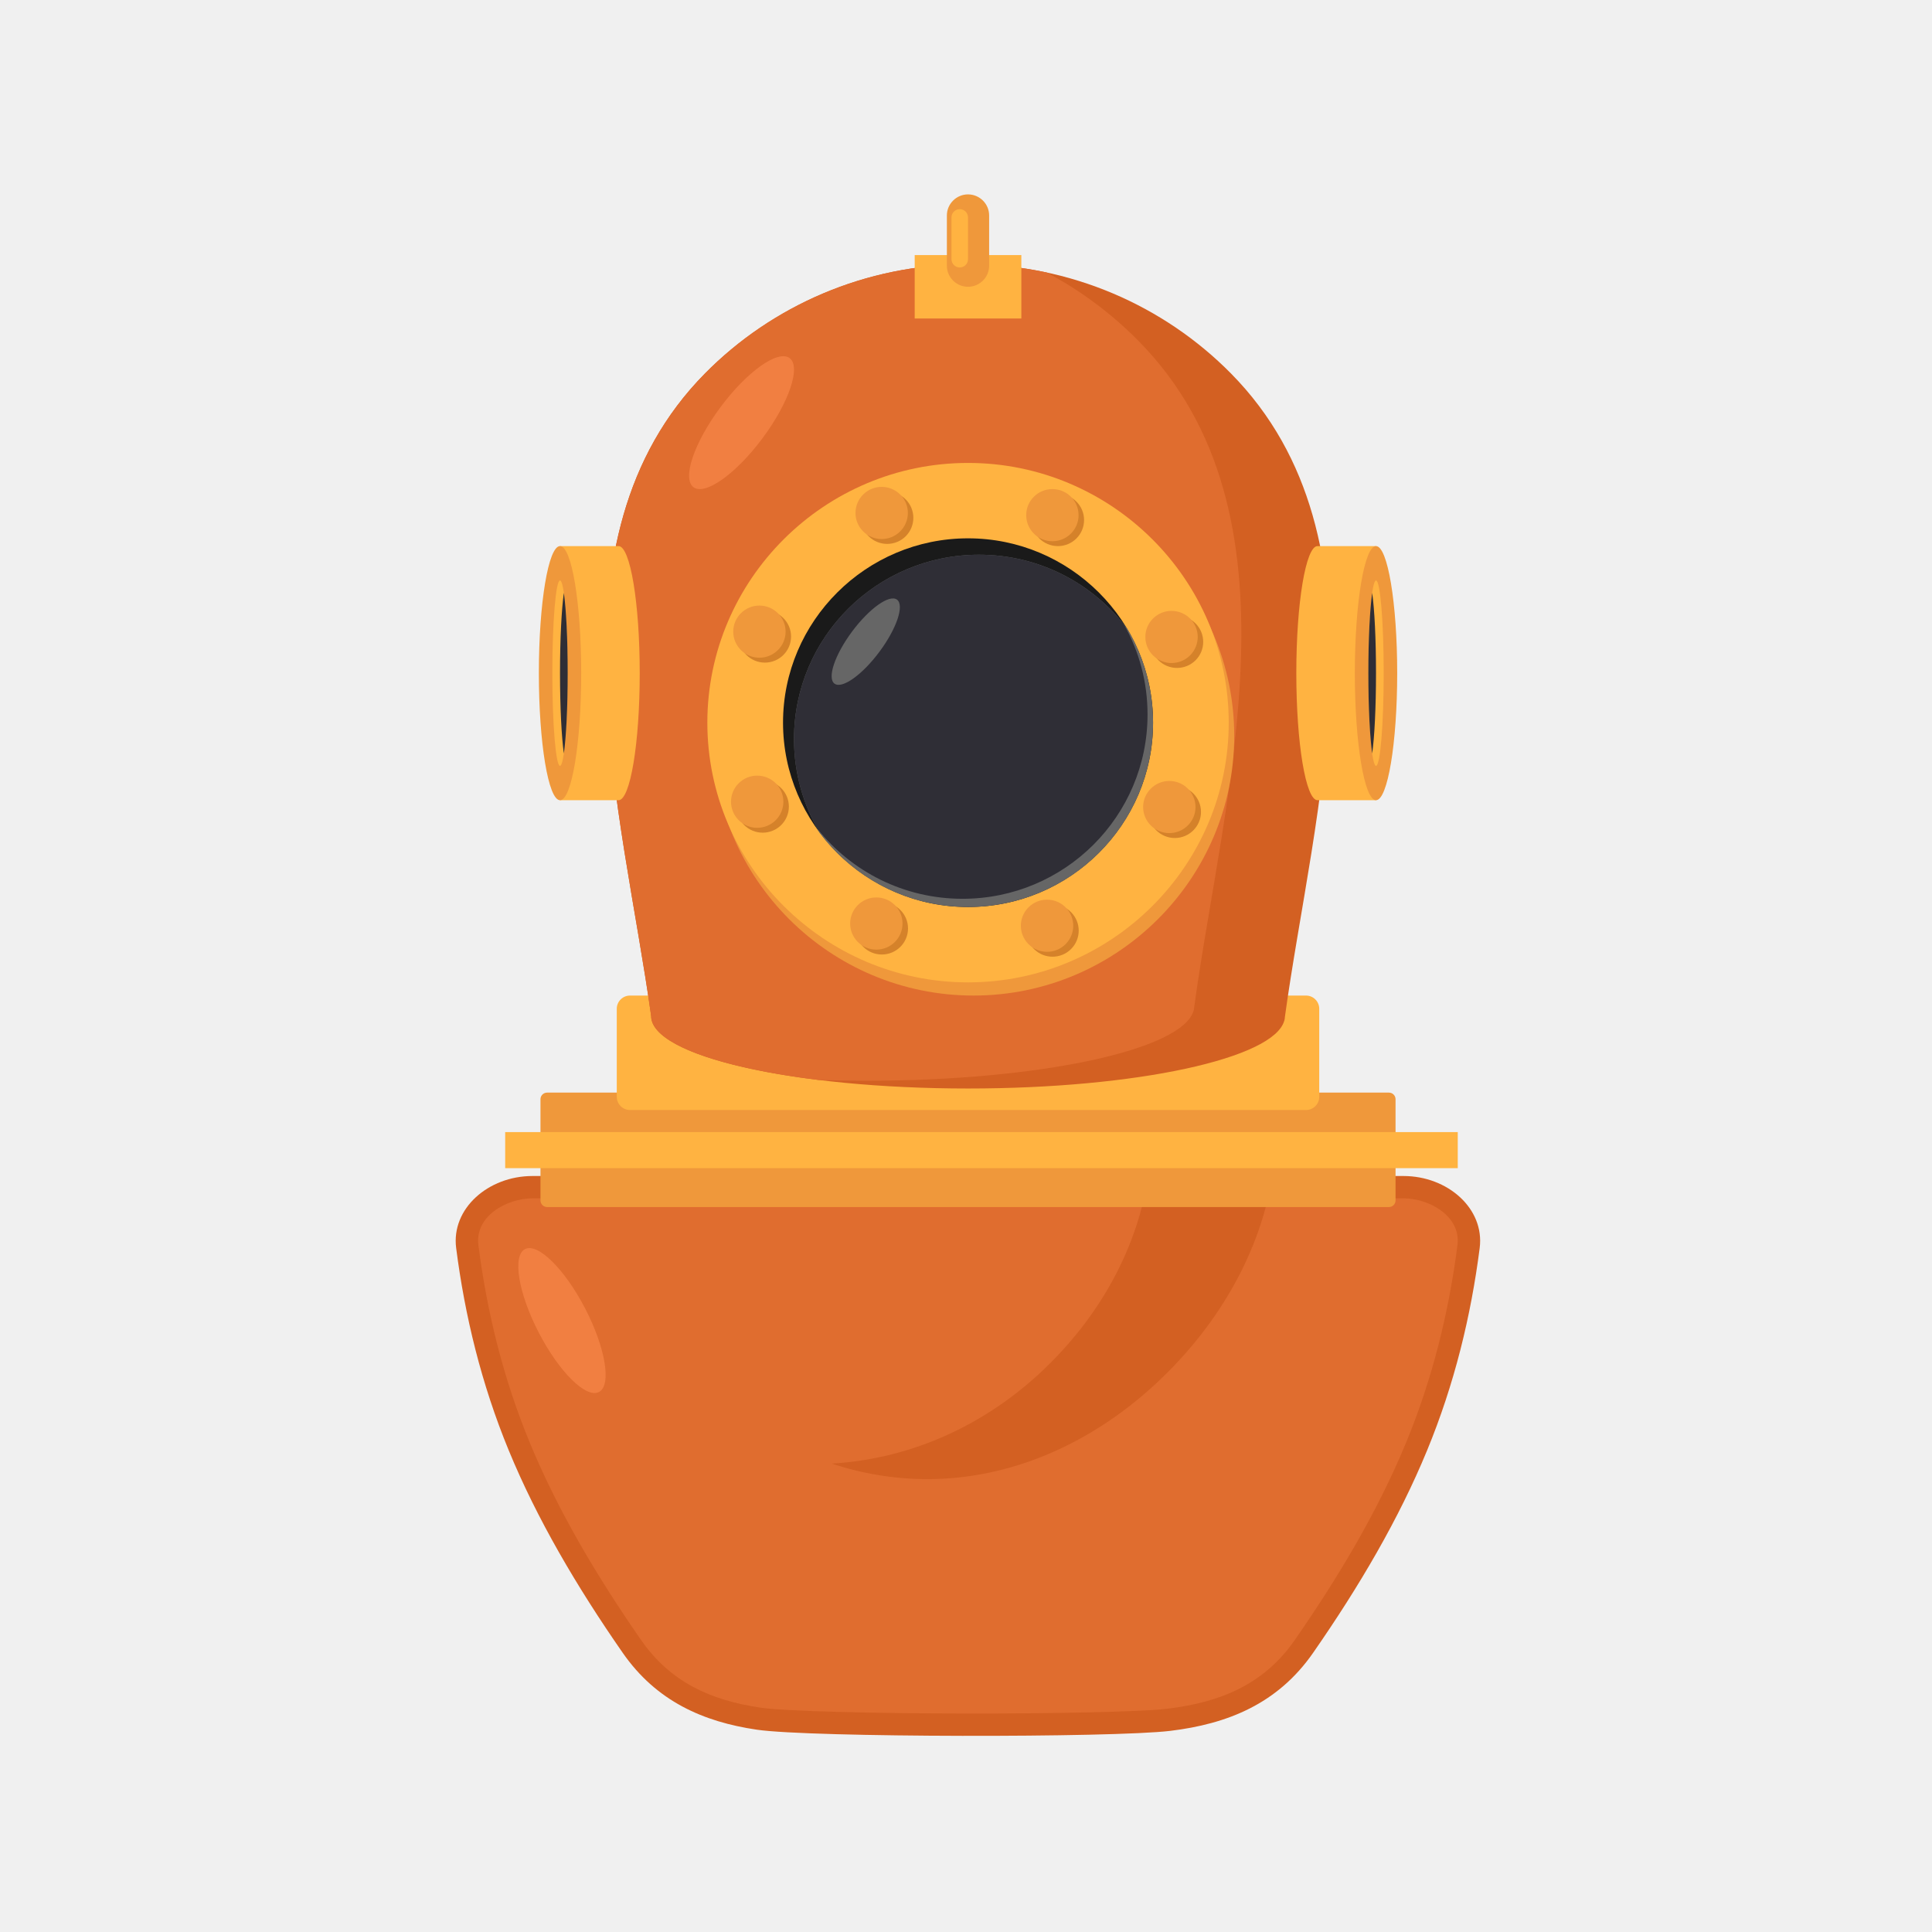
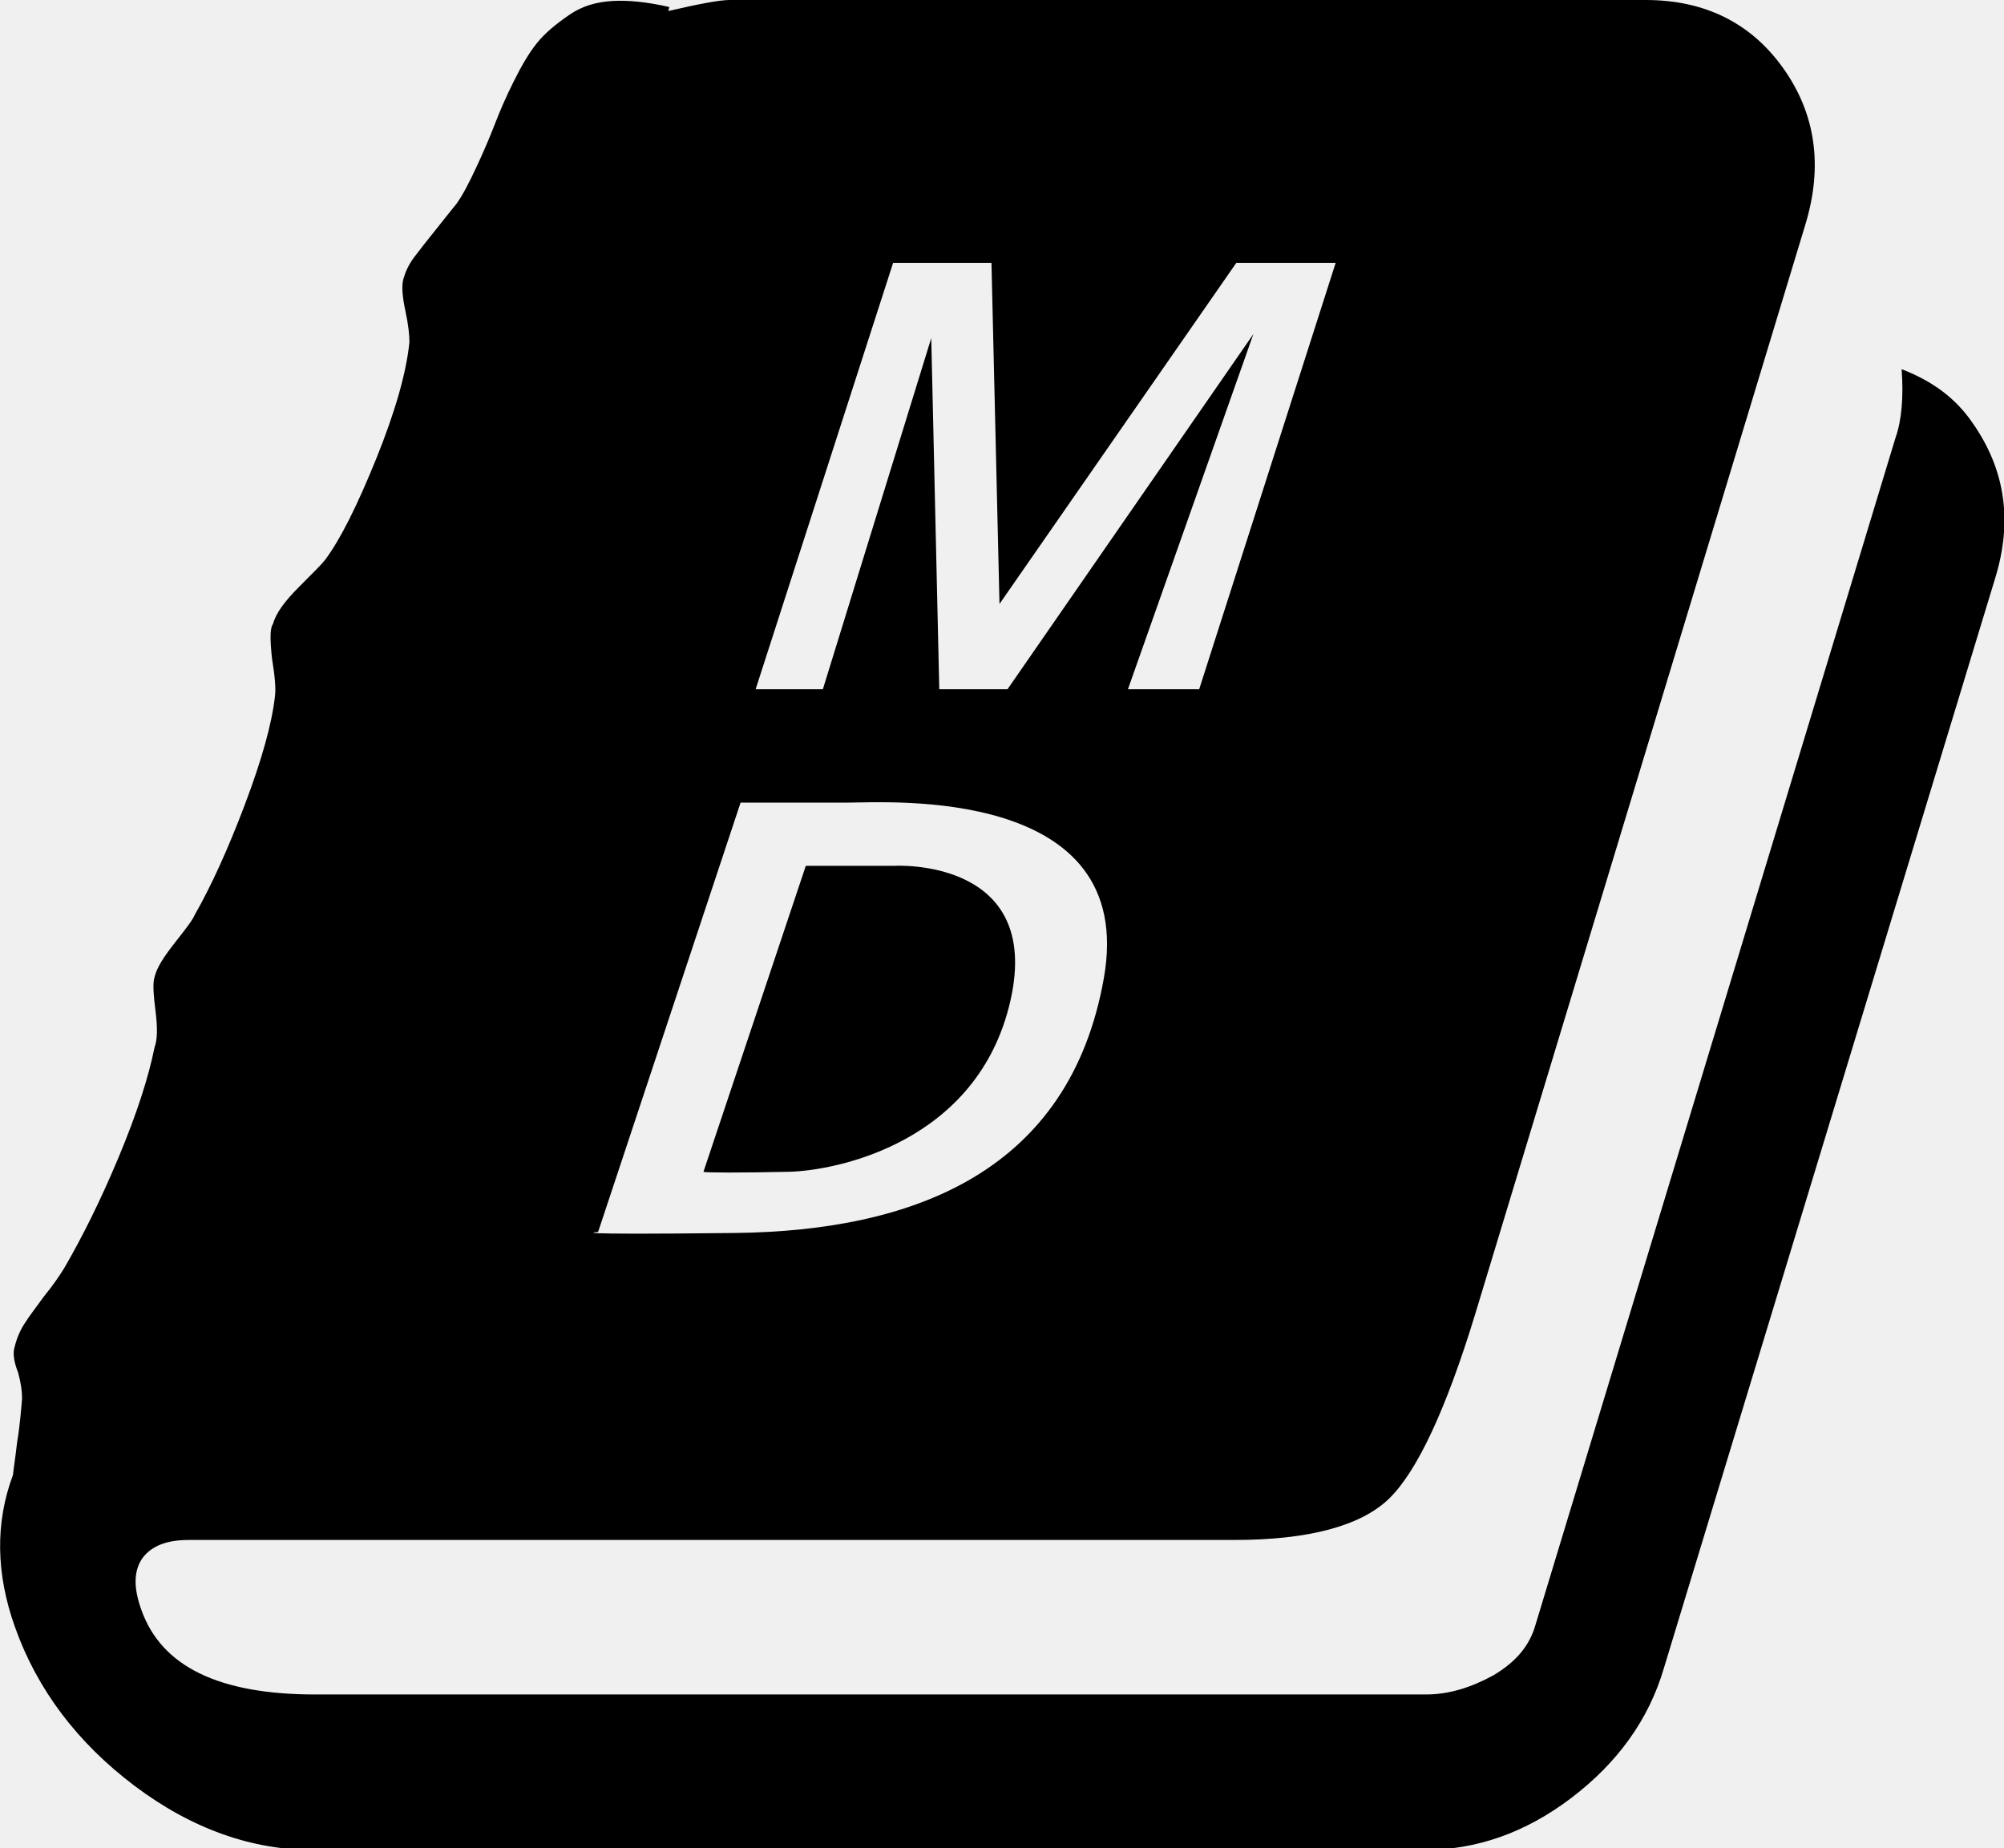
- <svg xmlns="http://www.w3.org/2000/svg" width="469pt" height="469pt" viewBox="0 0 469 469" version="1.1">
-   <defs>
-     <clipPath id="clip1">
-       <path d="M 110.059 285.152 L 359.957 285.152 L 359.957 421.477 L 110.059 421.477 Z M 110.059 285.152 " />
-     </clipPath>
-     <clipPath id="clip2">
-       <path d="M 229 47 L 240.129 47 L 240.129 70 L 229 70 Z M 229 47 " />
-     </clipPath>
-   </defs>
-   <g id="surface16045">
-     <g clip-path="url(#clip1)" clip-rule="nonzero">
-       <path style=" stroke:none;fill-rule:evenodd;fill:rgb(82.745%,37.647%,13.333%);fill-opacity:1;" d="M 129.262 285.48 C 164.488 285.48 199.742 285.48 234.969 285.48 C 270.191 285.48 305.445 285.48 340.699 285.48 C 351.414 285.48 360.426 293.379 359.199 302.961 C 357.094 319.395 353.09 335.949 346.43 352.098 C 339.582 368.723 330.004 385.051 318.762 401.23 C 310.137 413.648 297.941 418.5 284.074 420.176 C 270.188 421.852 196.789 421.812 183.703 419.887 C 170.727 417.973 159.348 413 151.168 401.23 C 139.93 385.051 130.352 368.723 123.504 352.098 C 116.848 335.949 112.84 319.395 110.734 302.961 C 109.508 293.379 118.543 285.48 129.262 285.48 " />
-     </g>
-     <path style=" stroke:none;fill-rule:evenodd;fill:rgb(87.843%,42.745%,18.431%);fill-opacity:1;" d="M 129.262 290.902 C 123.051 290.902 115.227 295.207 116.133 302.27 C 118.23 318.664 122.227 334.738 128.535 350.039 C 135.539 367.031 145.172 383.066 155.645 398.148 C 162.715 408.324 172.523 412.754 184.504 414.523 C 186.793 414.859 189.258 414.98 191.57 415.109 C 195.469 415.324 199.379 415.457 203.281 415.562 C 213.523 415.848 223.781 415.945 234.027 415.961 C 244.16 415.98 254.301 415.91 264.43 415.68 C 268.328 415.598 272.23 415.484 276.125 415.305 C 278.527 415.191 281.023 415.078 283.418 414.793 C 296.152 413.254 306.766 408.977 314.293 398.148 C 324.762 383.066 334.398 367.031 341.398 350.039 C 347.703 334.738 351.699 318.664 353.801 302.27 C 354.707 295.207 346.918 290.902 340.699 290.902 C 305.457 290.902 270.211 290.902 234.969 290.902 C 199.73 290.902 164.496 290.902 129.262 290.902 " />
-     <path style=" stroke:none;fill-rule:evenodd;fill:rgb(82.745%,37.647%,13.333%);fill-opacity:1;" d="M 225.113 208.09 C 251.156 208.09 274.246 216.387 289.637 230.207 C 304.637 243.68 312.004 262.742 309.172 283.574 C 306.344 304.426 294.805 323.141 279.418 336.961 C 264.402 350.438 245.488 359.062 225.102 359.062 C 217.09 359.062 209.301 357.73 201.887 355.297 C 221.926 354.094 239.641 345.477 253.273 332.539 C 268.359 318.223 278.742 298.832 279.48 277.227 C 280.223 255.645 270.141 235.891 252.445 221.934 C 247.832 218.297 242.723 215.027 237.207 212.18 C 230.133 210.355 222.707 209.117 215.055 208.508 C 218.355 208.23 221.711 208.09 225.113 208.09 " />
-     <path style=" stroke:none;fill-rule:evenodd;fill:rgb(93.725%,59.608%,23.137%);fill-opacity:1;" d="M 132.809 279.125 L 337.168 279.125 C 338.051 279.125 338.773 278.406 338.773 277.52 L 338.773 266.832 C 338.773 265.953 338.051 265.234 337.168 265.234 L 132.809 265.234 C 131.93 265.234 131.203 265.953 131.203 266.832 L 131.203 277.52 C 131.203 278.406 131.93 279.125 132.809 279.125 " />
-     <path style=" stroke:none;fill-rule:evenodd;fill:rgb(100%,70.196%,25.49%);fill-opacity:1;" d="M 152.941 241.676 L 317.039 241.676 C 318.809 241.676 320.254 243.117 320.254 244.883 L 320.254 266.262 C 320.254 268.02 318.809 269.461 317.039 269.461 L 152.941 269.461 C 151.168 269.461 149.723 268.02 149.723 266.262 L 149.723 244.883 C 149.723 243.117 151.168 241.676 152.941 241.676 " />
-     <path style=" stroke:none;fill-rule:evenodd;fill:rgb(82.745%,37.647%,13.333%);fill-opacity:1;" d="M 235 64.133 C 235 64.133 235 64.133 235.02 64.133 C 259.949 64.133 282.621 74.234 298.836 90.672 C 338.66 131.055 318.742 196.879 311.91 246.895 C 311.898 247.117 311.871 247.344 311.82 247.57 L 311.797 247.734 L 311.773 247.734 C 309.32 256.945 275.883 264.238 234.992 264.238 C 192.512 264.238 158.066 256.363 158.066 246.645 L 158.066 246.625 C 151.148 196.746 131.402 130.93 171.125 90.672 C 187.348 74.242 210.074 64.133 235 64.133 " />
-     <path style=" stroke:none;fill-rule:evenodd;fill:rgb(87.843%,42.745%,18.431%);fill-opacity:1;" d="M 235 64.133 C 235 64.133 235 64.133 235.02 64.133 C 241.555 64.133 247.934 64.824 254.086 66.148 C 262.352 70.539 269.867 76.152 276.371 82.754 C 317.582 124.539 296.977 192.652 289.906 244.406 C 289.891 244.641 289.863 244.871 289.809 245.105 L 289.789 245.277 L 289.766 245.277 C 287.219 254.809 252.625 262.355 210.312 262.355 C 206.375 262.355 202.504 262.289 198.719 262.168 C 174.527 259.199 158.066 253.363 158.066 246.645 L 158.066 246.625 C 151.148 196.746 131.402 130.93 171.125 90.672 C 187.348 74.242 210.074 64.133 235 64.133 " />
-     <path style=" stroke:none;fill-rule:evenodd;fill:rgb(100%,70.196%,25.49%);fill-opacity:1;" d="M 222.047 77.32 L 247.934 77.32 L 247.934 61.922 L 222.047 61.922 L 222.047 77.32 " />
-     <g clip-path="url(#clip2)" clip-rule="nonzero">
-       <path style=" stroke:none;fill-rule:evenodd;fill:rgb(93.725%,59.608%,23.137%);fill-opacity:1;" d="M 234.988 47.188 C 237.812 47.188 240.117 49.488 240.117 52.297 L 240.117 64.512 C 240.117 67.32 237.812 69.617 234.988 69.617 C 232.168 69.617 229.859 67.32 229.859 64.512 L 229.859 52.297 C 229.859 49.488 232.168 47.188 234.988 47.188 " />
-     </g>
-     <path style=" stroke:none;fill-rule:evenodd;fill:rgb(93.725%,59.608%,23.137%);fill-opacity:1;" d="M 236.328 241.676 C 271.184 241.676 299.613 213.355 299.613 178.629 C 299.613 143.906 271.184 115.586 236.328 115.586 C 201.473 115.586 173.047 143.906 173.047 178.629 C 173.047 213.355 201.473 241.676 236.328 241.676 " />
-     <path style=" stroke:none;fill-rule:evenodd;fill:rgb(100%,70.196%,25.49%);fill-opacity:1;" d="M 234.992 238.473 C 269.852 238.473 298.277 210.152 298.277 175.426 C 298.277 140.703 269.852 112.379 234.992 112.379 C 200.141 112.379 171.711 140.703 171.711 175.426 C 171.711 210.152 200.141 238.473 234.992 238.473 " />
-     <path style=" stroke:none;fill-rule:evenodd;fill:rgb(10.196%,10.196%,10.196%);fill-opacity:1;" d="M 234.992 220.176 C 259.734 220.176 279.91 200.074 279.91 175.426 C 279.91 150.785 259.734 130.68 234.992 130.68 C 210.258 130.68 190.082 150.785 190.082 175.426 C 190.082 200.074 210.258 220.176 234.992 220.176 " />
-     <path style=" stroke:none;fill-rule:evenodd;fill:rgb(40%,40%,40%);fill-opacity:1;" d="M 273.656 152.641 C 277.629 159.312 279.91 167.105 279.91 175.426 C 279.91 200.141 259.801 220.176 234.992 220.176 C 220.266 220.176 207.191 213.113 199.004 202.199 C 195.031 195.523 192.746 187.73 192.746 179.41 C 192.746 154.695 212.852 134.66 237.66 134.66 C 252.391 134.66 265.465 141.727 273.656 152.641 " />
-     <path style=" stroke:none;fill-rule:evenodd;fill:rgb(18.431%,18.039%,21.176%);fill-opacity:1;" d="M 198.41 201.172 C 194.805 194.734 192.746 187.312 192.746 179.41 C 192.746 154.695 212.852 134.66 237.66 134.66 C 251.949 134.66 264.684 141.312 272.902 151.672 C 276.516 158.117 278.57 165.531 278.57 173.438 C 278.57 198.148 258.465 218.184 233.66 218.184 C 219.371 218.184 206.637 211.535 198.41 201.172 " />
-     <path style=" stroke:none;fill-rule:evenodd;fill:rgb(93.725%,59.608%,23.137%);fill-opacity:1;" d="M 132.809 279.125 L 337.168 279.125 C 338.051 279.125 338.773 279.848 338.773 280.727 L 338.773 291.414 C 338.773 292.293 338.051 293.016 337.168 293.016 L 132.809 293.016 C 131.93 293.016 131.203 292.293 131.203 291.414 L 131.203 280.727 C 131.203 279.848 131.93 279.125 132.809 279.125 " />
-     <path style=" stroke:none;fill-rule:evenodd;fill:rgb(83.529%,50.98%,16.471%);fill-opacity:1;" d="M 185.68 160.852 C 189.184 160.852 192.035 158.008 192.035 154.52 C 192.035 151.031 189.184 148.188 185.68 148.188 C 182.184 148.188 179.324 151.031 179.324 154.52 C 179.324 158.008 182.184 160.852 185.68 160.852 " />
-     <path style=" stroke:none;fill-rule:evenodd;fill:rgb(83.529%,50.98%,16.471%);fill-opacity:1;" d="M 285.191 203.43 C 288.695 203.43 291.547 200.586 291.547 197.098 C 291.547 193.609 288.695 190.766 285.191 190.766 C 281.688 190.766 278.836 193.609 278.836 197.098 C 278.836 200.586 281.688 203.43 285.191 203.43 " />
-     <path style=" stroke:none;fill-rule:evenodd;fill:rgb(83.529%,50.98%,16.471%);fill-opacity:1;" d="M 219.859 121.227 C 222.34 123.699 222.34 127.711 219.859 130.184 C 217.375 132.652 213.352 132.652 210.871 130.184 C 208.387 127.711 208.387 123.699 210.871 121.227 C 213.352 118.754 217.375 118.754 219.859 121.227 " />
-     <path style=" stroke:none;fill-rule:evenodd;fill:rgb(83.529%,50.98%,16.471%);fill-opacity:1;" d="M 260 221.43 C 262.484 223.91 262.484 227.914 260 230.387 C 257.52 232.863 253.496 232.863 251.012 230.387 C 248.531 227.914 248.531 223.91 251.012 221.43 C 253.496 218.961 257.52 218.961 260 221.43 " />
-     <path style=" stroke:none;fill-rule:evenodd;fill:rgb(83.529%,50.98%,16.471%);fill-opacity:1;" d="M 263.164 126.238 C 263.164 129.738 260.316 132.57 256.809 132.57 C 253.293 132.57 250.445 129.738 250.445 126.238 C 250.445 122.746 253.293 119.906 256.809 119.906 C 260.316 119.906 263.164 122.746 263.164 126.238 " />
-     <path style=" stroke:none;fill-rule:evenodd;fill:rgb(83.529%,50.98%,16.471%);fill-opacity:1;" d="M 220.426 225.379 C 220.426 228.875 217.578 231.711 214.07 231.711 C 210.555 231.711 207.715 228.875 207.715 225.379 C 207.715 221.883 210.555 219.043 214.07 219.043 C 217.578 219.043 220.426 221.883 220.426 225.379 " />
-     <path style=" stroke:none;fill-rule:evenodd;fill:rgb(83.529%,50.98%,16.471%);fill-opacity:1;" d="M 290.223 160.289 C 287.742 162.762 283.715 162.762 281.234 160.289 C 278.754 157.82 278.754 153.809 281.234 151.336 C 283.715 148.859 287.742 148.859 290.223 151.336 C 292.703 153.809 292.703 157.82 290.223 160.289 " />
-     <path style=" stroke:none;fill-rule:evenodd;fill:rgb(83.529%,50.98%,16.471%);fill-opacity:1;" d="M 189.637 200.281 C 187.156 202.754 183.133 202.754 180.648 200.281 C 178.168 197.809 178.168 193.801 180.648 191.328 C 183.133 188.855 187.156 188.855 189.637 191.328 C 192.125 193.801 192.125 197.809 189.637 200.281 " />
-     <path style=" stroke:none;fill-rule:evenodd;fill:rgb(100%,70.196%,25.49%);fill-opacity:1;" d="M 122.637 283.574 L 353.875 283.574 L 353.875 274.82 L 122.637 274.82 L 122.637 283.574 " />
-     <path style=" stroke:none;fill-rule:evenodd;fill:rgb(100%,70.196%,25.49%);fill-opacity:1;" d="M 150.152 132.566 C 152.992 132.566 155.297 146.375 155.297 163.406 C 155.297 180.441 152.992 194.254 150.152 194.254 L 135.945 194.254 L 135.945 132.566 L 150.152 132.566 " />
-     <path style=" stroke:none;fill-rule:evenodd;fill:rgb(93.725%,59.608%,23.137%);fill-opacity:1;" d="M 135.945 194.254 C 138.781 194.254 141.09 180.398 141.09 163.406 C 141.09 146.422 138.781 132.566 135.945 132.566 C 133.113 132.566 130.809 146.422 130.809 163.406 C 130.809 180.398 133.113 194.254 135.945 194.254 " />
-     <path style=" stroke:none;fill-rule:evenodd;fill:rgb(100%,70.196%,25.49%);fill-opacity:1;" d="M 135.945 185.914 C 136.973 185.914 137.812 175.801 137.812 163.406 C 137.812 151.012 136.973 140.906 135.945 140.906 C 134.922 140.906 134.082 151.012 134.082 163.406 C 134.082 175.801 134.922 185.914 135.945 185.914 " />
-     <path style=" stroke:none;fill-rule:evenodd;fill:rgb(18.431%,18.039%,21.176%);fill-opacity:1;" d="M 136.879 182.906 C 136.324 179.012 135.945 171.738 135.945 163.406 C 135.945 155.078 136.324 147.809 136.879 143.914 C 137.438 147.809 137.812 155.078 137.812 163.406 C 137.812 171.738 137.438 179.012 136.879 182.906 " />
-     <path style=" stroke:none;fill-rule:evenodd;fill:rgb(100%,70.196%,25.49%);fill-opacity:1;" d="M 319.828 132.566 C 316.984 132.566 314.684 146.375 314.684 163.406 C 314.684 180.441 316.984 194.254 319.828 194.254 L 334.031 194.254 L 334.031 132.566 L 319.828 132.566 " />
-     <path style=" stroke:none;fill-rule:evenodd;fill:rgb(93.725%,59.608%,23.137%);fill-opacity:1;" d="M 334.031 194.254 C 336.863 194.254 339.176 180.398 339.176 163.406 C 339.176 146.422 336.863 132.566 334.031 132.566 C 331.203 132.566 328.891 146.422 328.891 163.406 C 328.891 180.398 331.203 194.254 334.031 194.254 " />
-     <path style=" stroke:none;fill-rule:evenodd;fill:rgb(100%,70.196%,25.49%);fill-opacity:1;" d="M 334.031 185.914 C 335.062 185.914 335.898 175.801 335.898 163.406 C 335.898 151.012 335.062 140.906 334.031 140.906 C 333.004 140.906 332.168 151.012 332.168 163.406 C 332.168 175.801 333.004 185.914 334.031 185.914 " />
-     <path style=" stroke:none;fill-rule:evenodd;fill:rgb(18.431%,18.039%,21.176%);fill-opacity:1;" d="M 333.102 182.906 C 333.66 179.012 334.031 171.738 334.031 163.406 C 334.031 155.078 333.66 147.809 333.102 143.914 C 332.547 147.809 332.168 155.078 332.168 163.406 C 332.168 171.738 332.547 179.012 333.102 182.906 " />
-     <path style=" stroke:none;fill-rule:evenodd;fill:rgb(94.51%,49.804%,25.49%);fill-opacity:1;" d="M 168.348 118.281 C 171.172 120.363 178.676 115.027 185.113 106.371 C 191.559 97.715 194.492 89.004 191.676 86.926 C 188.855 84.844 181.348 90.176 174.906 98.832 C 168.469 107.492 165.531 116.199 168.348 118.281 " />
-     <path style=" stroke:none;fill-rule:evenodd;fill:rgb(94.51%,49.804%,25.49%);fill-opacity:1;" d="M 145.387 337.918 C 148.508 336.32 147.023 327.254 142.066 317.676 C 137.113 308.094 130.574 301.625 127.449 303.223 C 124.332 304.824 125.82 313.887 130.773 323.469 C 135.723 333.047 142.27 339.523 145.387 337.918 " />
-     <path style=" stroke:none;fill-rule:evenodd;fill:rgb(40%,40%,40%);fill-opacity:1;" d="M 202.578 165.957 C 204.414 167.312 209.297 163.844 213.488 158.215 C 217.676 152.582 219.586 146.918 217.746 145.566 C 215.914 144.211 211.035 147.68 206.844 153.309 C 202.656 158.941 200.746 164.605 202.578 165.957 " />
-     <path style=" stroke:none;fill-rule:evenodd;fill:rgb(93.725%,59.608%,23.137%);fill-opacity:1;" d="M 184.352 159.664 C 187.848 159.664 190.707 156.82 190.707 153.332 C 190.707 149.844 187.848 147.004 184.352 147.004 C 180.848 147.004 177.996 149.844 177.996 153.332 C 177.996 156.82 180.848 159.664 184.352 159.664 " />
-     <path style=" stroke:none;fill-rule:evenodd;fill:rgb(93.725%,59.608%,23.137%);fill-opacity:1;" d="M 283.855 202.242 C 287.359 202.242 290.215 199.398 290.215 195.91 C 290.215 192.426 287.359 189.578 283.855 189.578 C 280.359 189.578 277.5 192.426 277.5 195.91 C 277.5 199.398 280.359 202.242 283.855 202.242 " />
-     <path style=" stroke:none;fill-rule:evenodd;fill:rgb(93.725%,59.608%,23.137%);fill-opacity:1;" d="M 218.523 120.043 C 221.008 122.516 221.008 126.527 218.523 129 C 216.043 131.473 212.016 131.473 209.535 129 C 207.055 126.527 207.055 122.516 209.535 120.043 C 212.016 117.574 216.043 117.574 218.523 120.043 " />
-     <path style=" stroke:none;fill-rule:evenodd;fill:rgb(93.725%,59.608%,23.137%);fill-opacity:1;" d="M 258.668 220.25 C 261.156 222.723 261.156 226.73 258.668 229.203 C 256.188 231.676 252.164 231.676 249.68 229.203 C 247.195 226.73 247.195 222.723 249.68 220.25 C 252.164 217.777 256.188 217.777 258.668 220.25 " />
-     <path style=" stroke:none;fill-rule:evenodd;fill:rgb(93.725%,59.608%,23.137%);fill-opacity:1;" d="M 261.828 125.059 C 261.828 128.555 258.98 131.387 255.473 131.387 C 251.961 131.387 249.117 128.555 249.117 125.059 C 249.117 121.559 251.961 118.727 255.473 118.727 C 258.98 118.727 261.828 121.559 261.828 125.059 " />
-     <path style=" stroke:none;fill-rule:evenodd;fill:rgb(93.725%,59.608%,23.137%);fill-opacity:1;" d="M 219.09 224.191 C 219.09 227.691 216.25 230.523 212.734 230.523 C 209.227 230.523 206.379 227.691 206.379 224.191 C 206.379 220.695 209.227 217.859 212.734 217.859 C 216.25 217.859 219.09 220.695 219.09 224.191 " />
-     <path style=" stroke:none;fill-rule:evenodd;fill:rgb(93.725%,59.608%,23.137%);fill-opacity:1;" d="M 288.891 159.102 C 286.406 161.574 282.383 161.574 279.898 159.102 C 277.418 156.633 277.418 152.621 279.898 150.148 C 282.383 147.676 286.406 147.676 288.891 150.148 C 291.371 152.621 291.371 156.633 288.891 159.102 " />
-     <path style=" stroke:none;fill-rule:evenodd;fill:rgb(93.725%,59.608%,23.137%);fill-opacity:1;" d="M 188.309 199.102 C 185.82 201.574 181.801 201.574 179.32 199.102 C 176.836 196.625 176.836 192.617 179.32 190.141 C 181.801 187.668 185.82 187.668 188.309 190.141 C 190.789 192.617 190.789 196.625 188.309 199.102 " />
-     <path style=" stroke:none;fill-rule:evenodd;fill:rgb(100%,70.196%,25.49%);fill-opacity:1;" d="M 232.98 50.773 C 234.09 50.773 234.988 51.672 234.988 52.773 L 234.988 62.93 C 234.988 64.027 234.09 64.926 232.98 64.926 C 231.883 64.926 230.977 64.027 230.977 62.93 L 230.977 52.773 C 230.977 51.672 231.875 50.773 232.98 50.773 " />
-   </g>
+ <svg xmlns="http://www.w3.org/2000/svg" viewBox="0 0 199.7 184.2">
+   <style>
+     @media (prefers-color-scheme: dark) {
+       svg { fill: white; }
+     }
+   </style>
+   <path d="M189.5,36.8c0.2,2.8,0,5.1-0.6,6.8L153,162c-0.6,2.1-2,3.7-4.2,5c-2.2,1.2-4.4,1.9-6.7,1.9H31.4c-9.6,0-15.3-2.8-17.3-8.4   c-0.8-2.2-0.8-3.9,0.1-5.2c0.9-1.2,2.4-1.8,4.6-1.8H123c7.4,0,12.6-1.4,15.4-4.1s5.7-8.9,8.6-18.4l32.9-108.6   c1.8-5.9,1-11.1-2.2-15.6S169.9,0,164,0H72.7c-1,0-3.1,0.4-6.1,1.1l0.1-0.4C64.5,0.2,62.6,0,61,0.1s-3,0.5-4.3,1.4   c-1.3,0.9-2.4,1.8-3.2,2.8S52,6.5,51.2,8.1c-0.8,1.6-1.4,3-1.9,4.3s-1.1,2.7-1.8,4.2c-0.7,1.5-1.3,2.7-2,3.7c-0.5,0.6-1.2,1.5-2,2.5   s-1.6,2-2.2,2.8s-0.9,1.5-1.1,2.2c-0.2,0.7-0.1,1.8,0.2,3.2c0.3,1.4,0.4,2.4,0.4,3.1c-0.3,3-1.4,6.9-3.3,11.6   c-1.9,4.7-3.6,8.1-5.1,10.1c-0.3,0.4-1.2,1.3-2.6,2.7c-1.4,1.4-2.3,2.6-2.6,3.7c-0.3,0.4-0.3,1.5-0.1,3.4c0.3,1.8,0.4,3.1,0.3,3.8   c-0.3,2.7-1.3,6.3-3,10.8c-1.7,4.5-3.4,8.2-5,11c-0.2,0.5-0.9,1.4-2,2.8c-1.1,1.4-1.8,2.5-2,3.4c-0.2,0.6-0.1,1.8,0.1,3.4   c0.2,1.6,0.2,2.8-0.1,3.6c-0.6,3-1.8,6.7-3.6,11c-1.8,4.3-3.6,7.9-5.4,11c-0.5,0.8-1.1,1.7-2,2.8c-0.8,1.1-1.5,2-2,2.8   s-0.8,1.6-1,2.5c-0.1,0.5,0,1.3,0.4,2.3c0.3,1.1,0.4,1.9,0.4,2.6c-0.1,1.1-0.2,2.6-0.5,4.4c-0.2,1.8-0.4,2.9-0.4,3.2   c-1.8,4.8-1.7,9.9,0.2,15.2c2.2,6.2,6.2,11.5,11.9,15.8c5.7,4.3,11.7,6.4,17.8,6.4h110.7c5.2,0,10.1-1.7,14.7-5.2s7.7-7.8,9.2-12.9   l33-108.6c1.8-5.8,1-10.9-2.2-15.5C194.9,39.7,192.6,38,189.5,36.8z M59.6,122.8L73.8,80c0,0,7,0,10.8,0s28.8-1.7,25.4,17.5   c-3.4,19.2-18.8,25.2-36.8,25.4S59.6,122.8,59.6,122.8z M78.6,116.8c4.7-0.1,18.9-2.9,22.1-17.1S89.2,86.3,89.2,86.3l-8.9,0   l-10.2,30.5C70.2,116.9,74,116.9,78.6,116.8z M75.3,68.7L89,26.2h9.8l0.8,34l23.6-34h9.9l-13.6,42.5h-7.1l12.5-35.4l-24.5,35.4h-6.8   l-0.8-35L82,68.7H75.3z" />
</svg>
